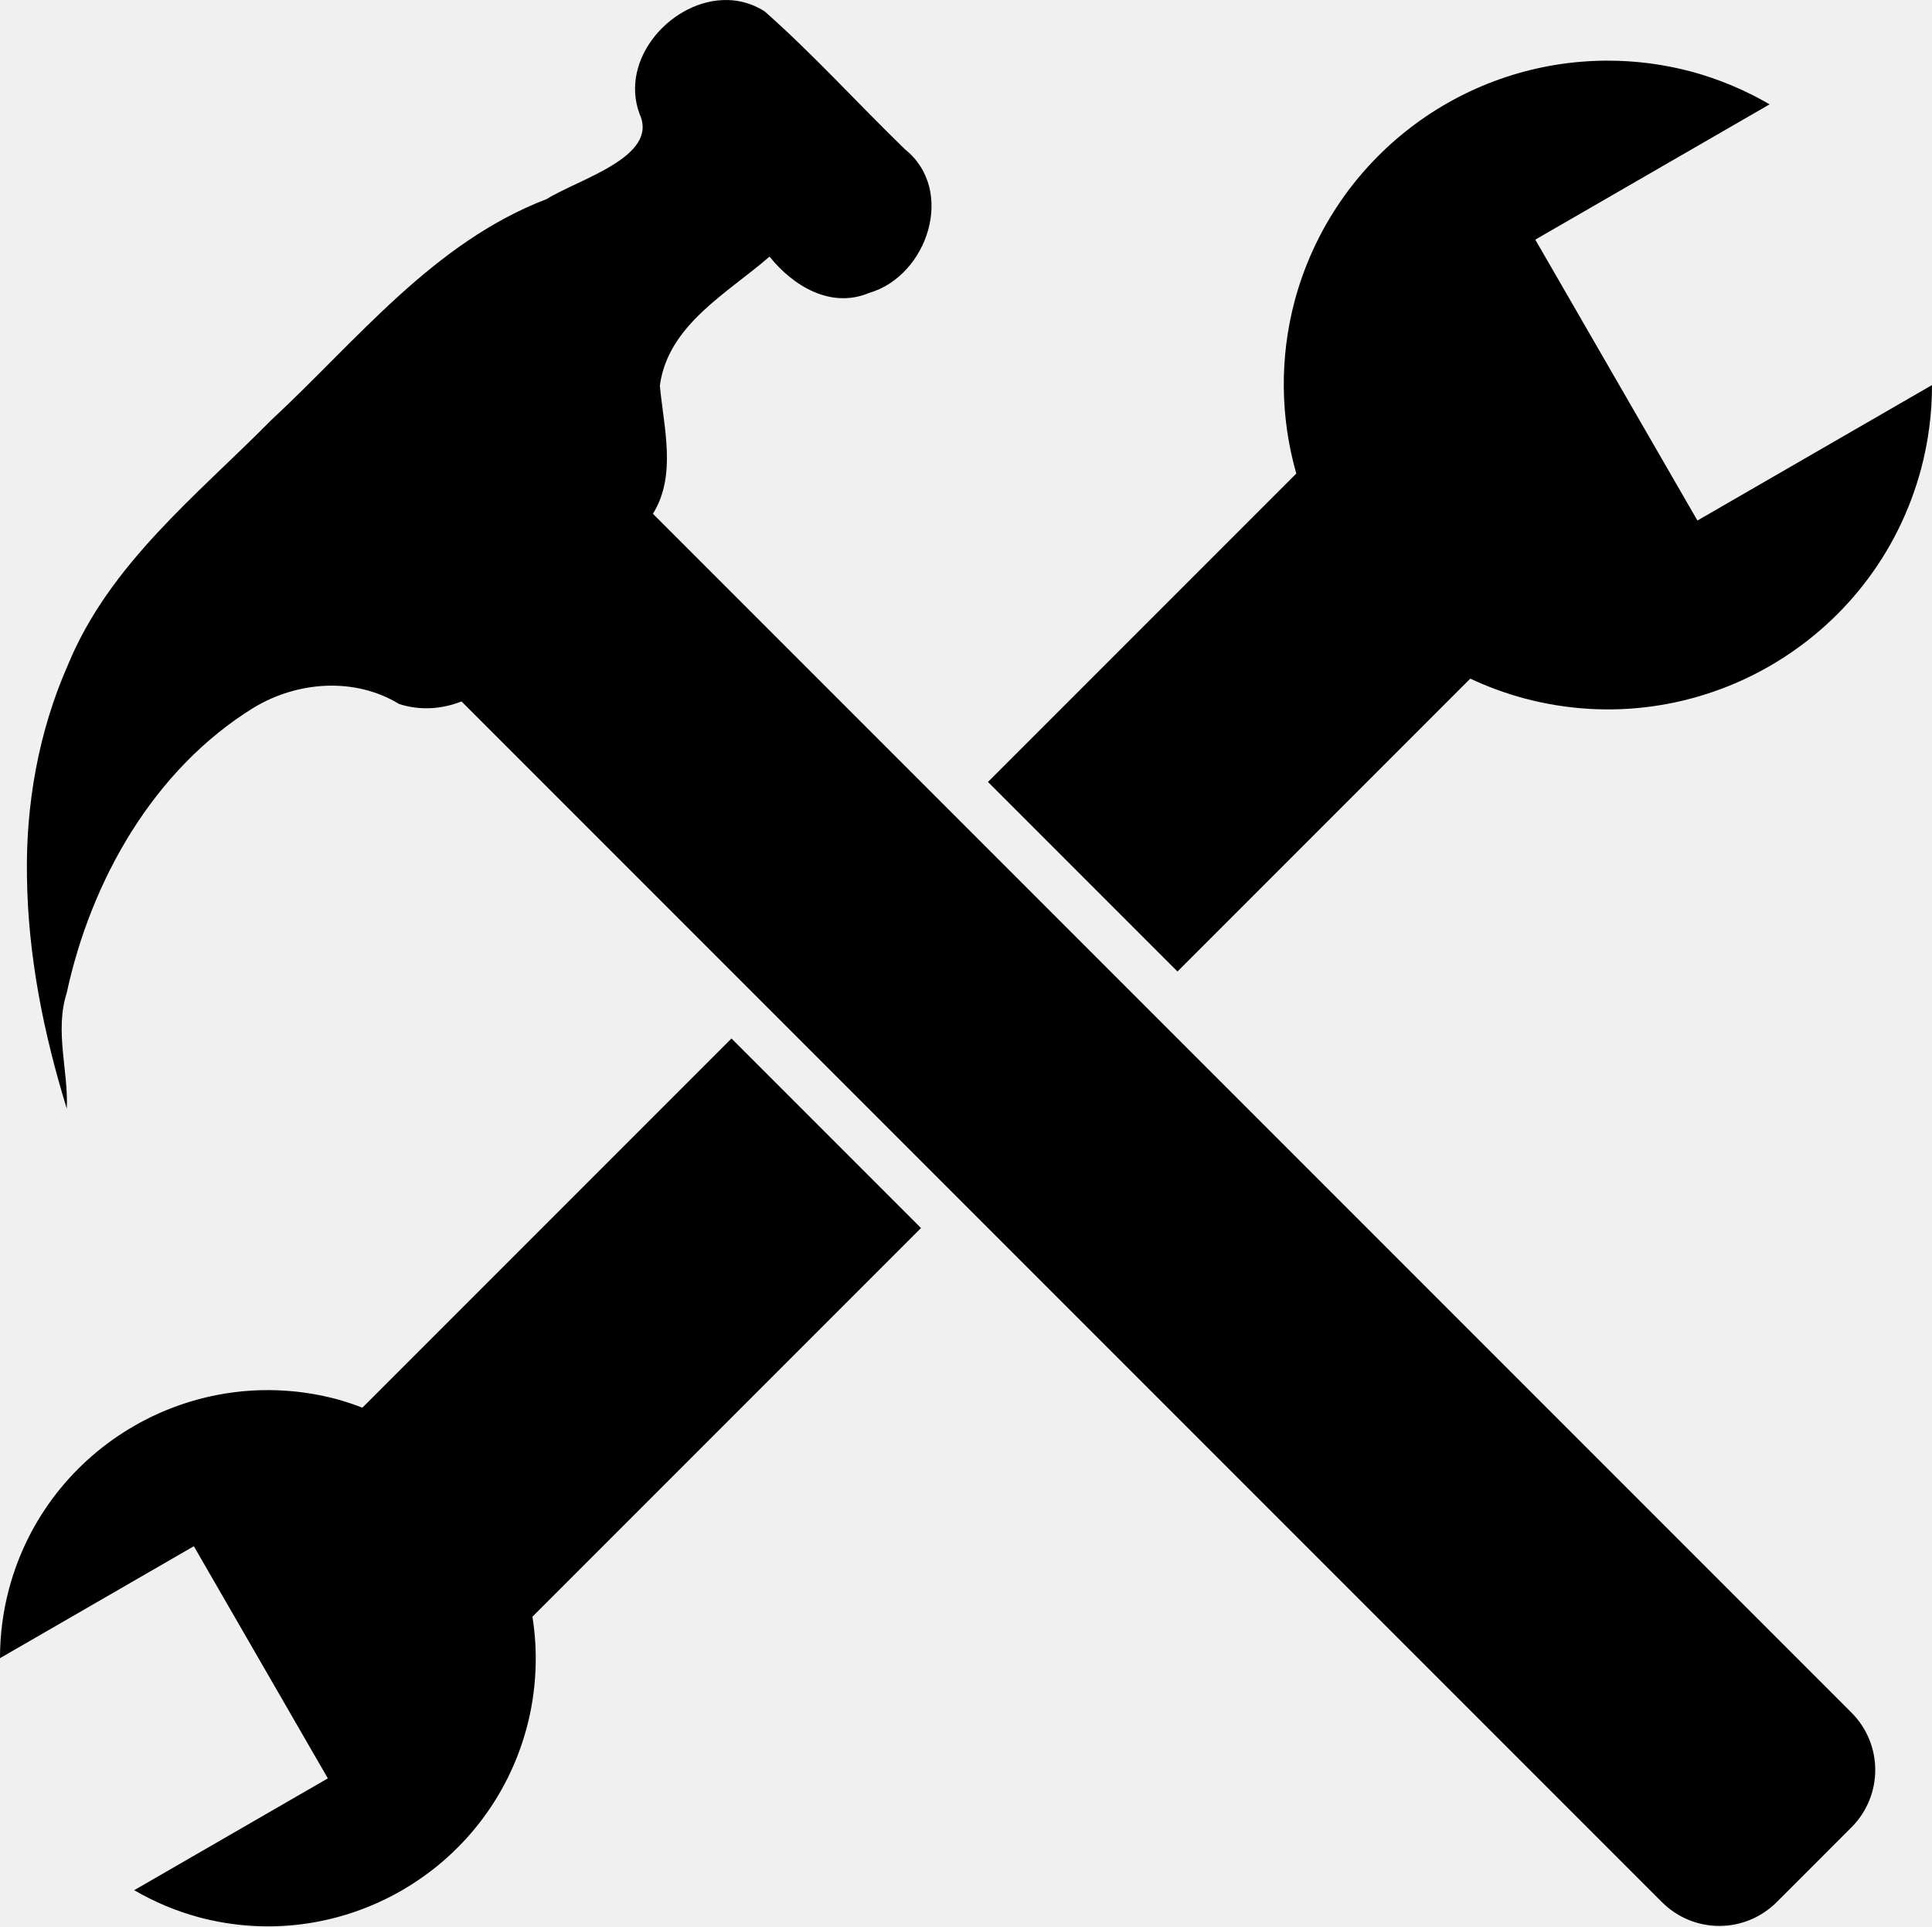
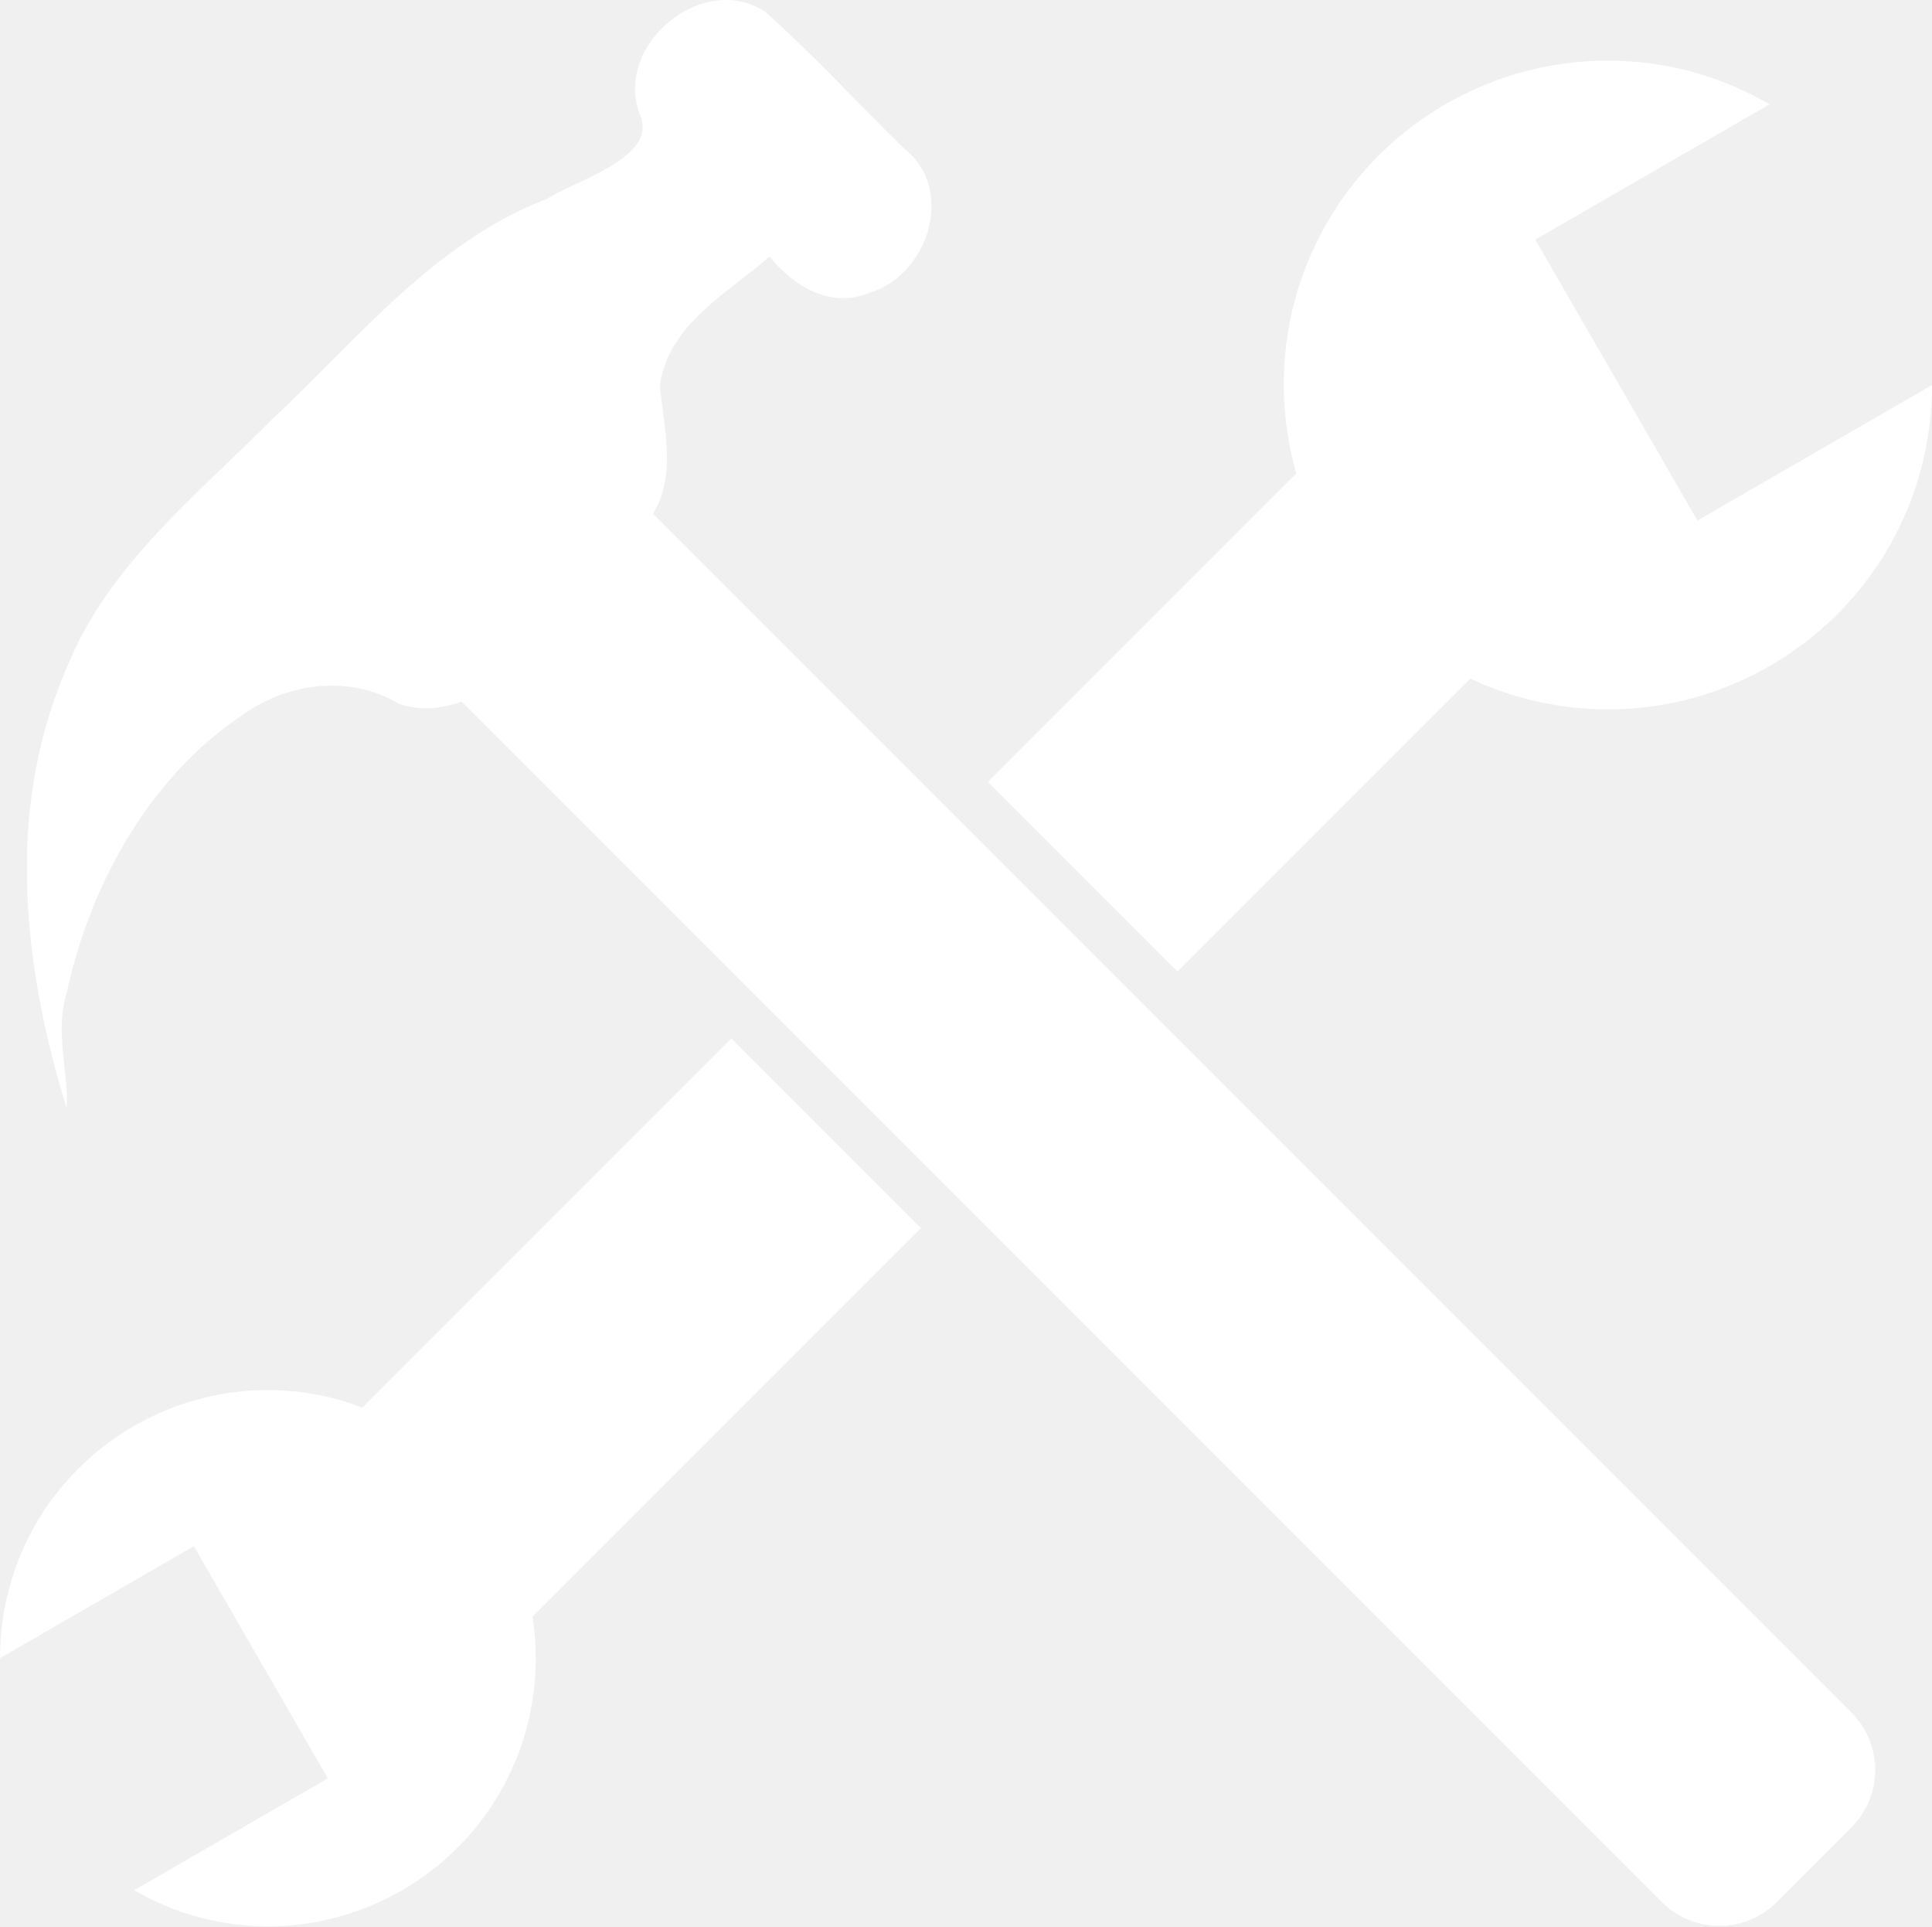
- <svg xmlns="http://www.w3.org/2000/svg" id="svg2" height="280.88mm" width="281.76mm" version="1.1" viewBox="0 0 998.377 995.241">
-   <g id="layer1" transform="translate(679.96 312.86)">
+ <svg xmlns="http://www.w3.org/2000/svg" id="svg2" height="100%" width="100%" version="1.1" viewBox="0 0 998.377 995.241">
+   <g id="layer1" transform="translate(679.96 312.86)" fill="#ffffff">
    <path id="path4138" d="m-304-312.85c-28.306-0.639-56.295 30.095-45.384 59.051 9.941 22.046-31.466 33.404-48.035 43.762-58.499 22.387-97.839 72.838-142.39 114.23-38.547 38.99-83.599 74.322-105.06 126.5-15.246 34.535-21.84 72.362-21.159 109.4 0.515 40.715 8.594 81.016 20.584 119.82 0.91-19.377-6.364-39.9-0.044-59.758 12.549-58.196 44.93-115.47 96.469-147.31 22.629-13.759 52.31-16.008 75.365-1.971 10.951 3.499 22.108 2.607 32.188-1.342l620.29 620.29c16.449 16.449 42.933 16.449 59.382 0l38.545-38.545c16.449-16.449 16.449-42.933 0-59.382l-619.31-619.32c12.348-19.881 5.615-44.305 3.584-66.219 4.2-31.366 34.975-47.752 56.677-66.655 12.179 15.186 31.661 27.07 51.477 18.768 30.238-8.776 44.873-53.124 18.545-74.178-24.347-23.567-47.181-48.885-72.541-71.284-6.091-3.897-12.639-5.715-19.171-5.863zm454.8 31.312c-2.096 0.001-4.192 0.042-6.289 0.122-73.419 2.806-136.45 53.111-155.46 124.08-7.763 29.243-7.464 60.042 0.866 89.129l-159.33 159.33 97.928 97.93 151.31-151.32c8.92 4.196 18.193 7.597 27.711 10.164 89.396 23.954 181.28-29.098 205.24-118.49 3.762-14.135 5.657-28.702 5.636-43.329l-121.21 69.982-83.787-145.12 121.08-69.904c-12.613-7.347-26.133-13.014-40.215-16.858-14.189-3.802-28.809-5.72-43.481-5.711zm-452.76 505.21-190.74 190.74c-4.256-1.656-8.591-3.1-12.99-4.328-73.879-19.795-149.82 24.048-169.61 97.927-3.109 11.682-4.676 23.721-4.659 35.809l100.17-57.834 69.245 119.94-100.07 57.773c10.426 6.071 21.6 10.754 33.24 13.93 73.88 19.795 149.82-24.05 169.61-97.93 4.973-18.689 5.976-38.213 2.945-57.313l200.79-200.79-97.927-97.927z" />
  </g>
</svg>
